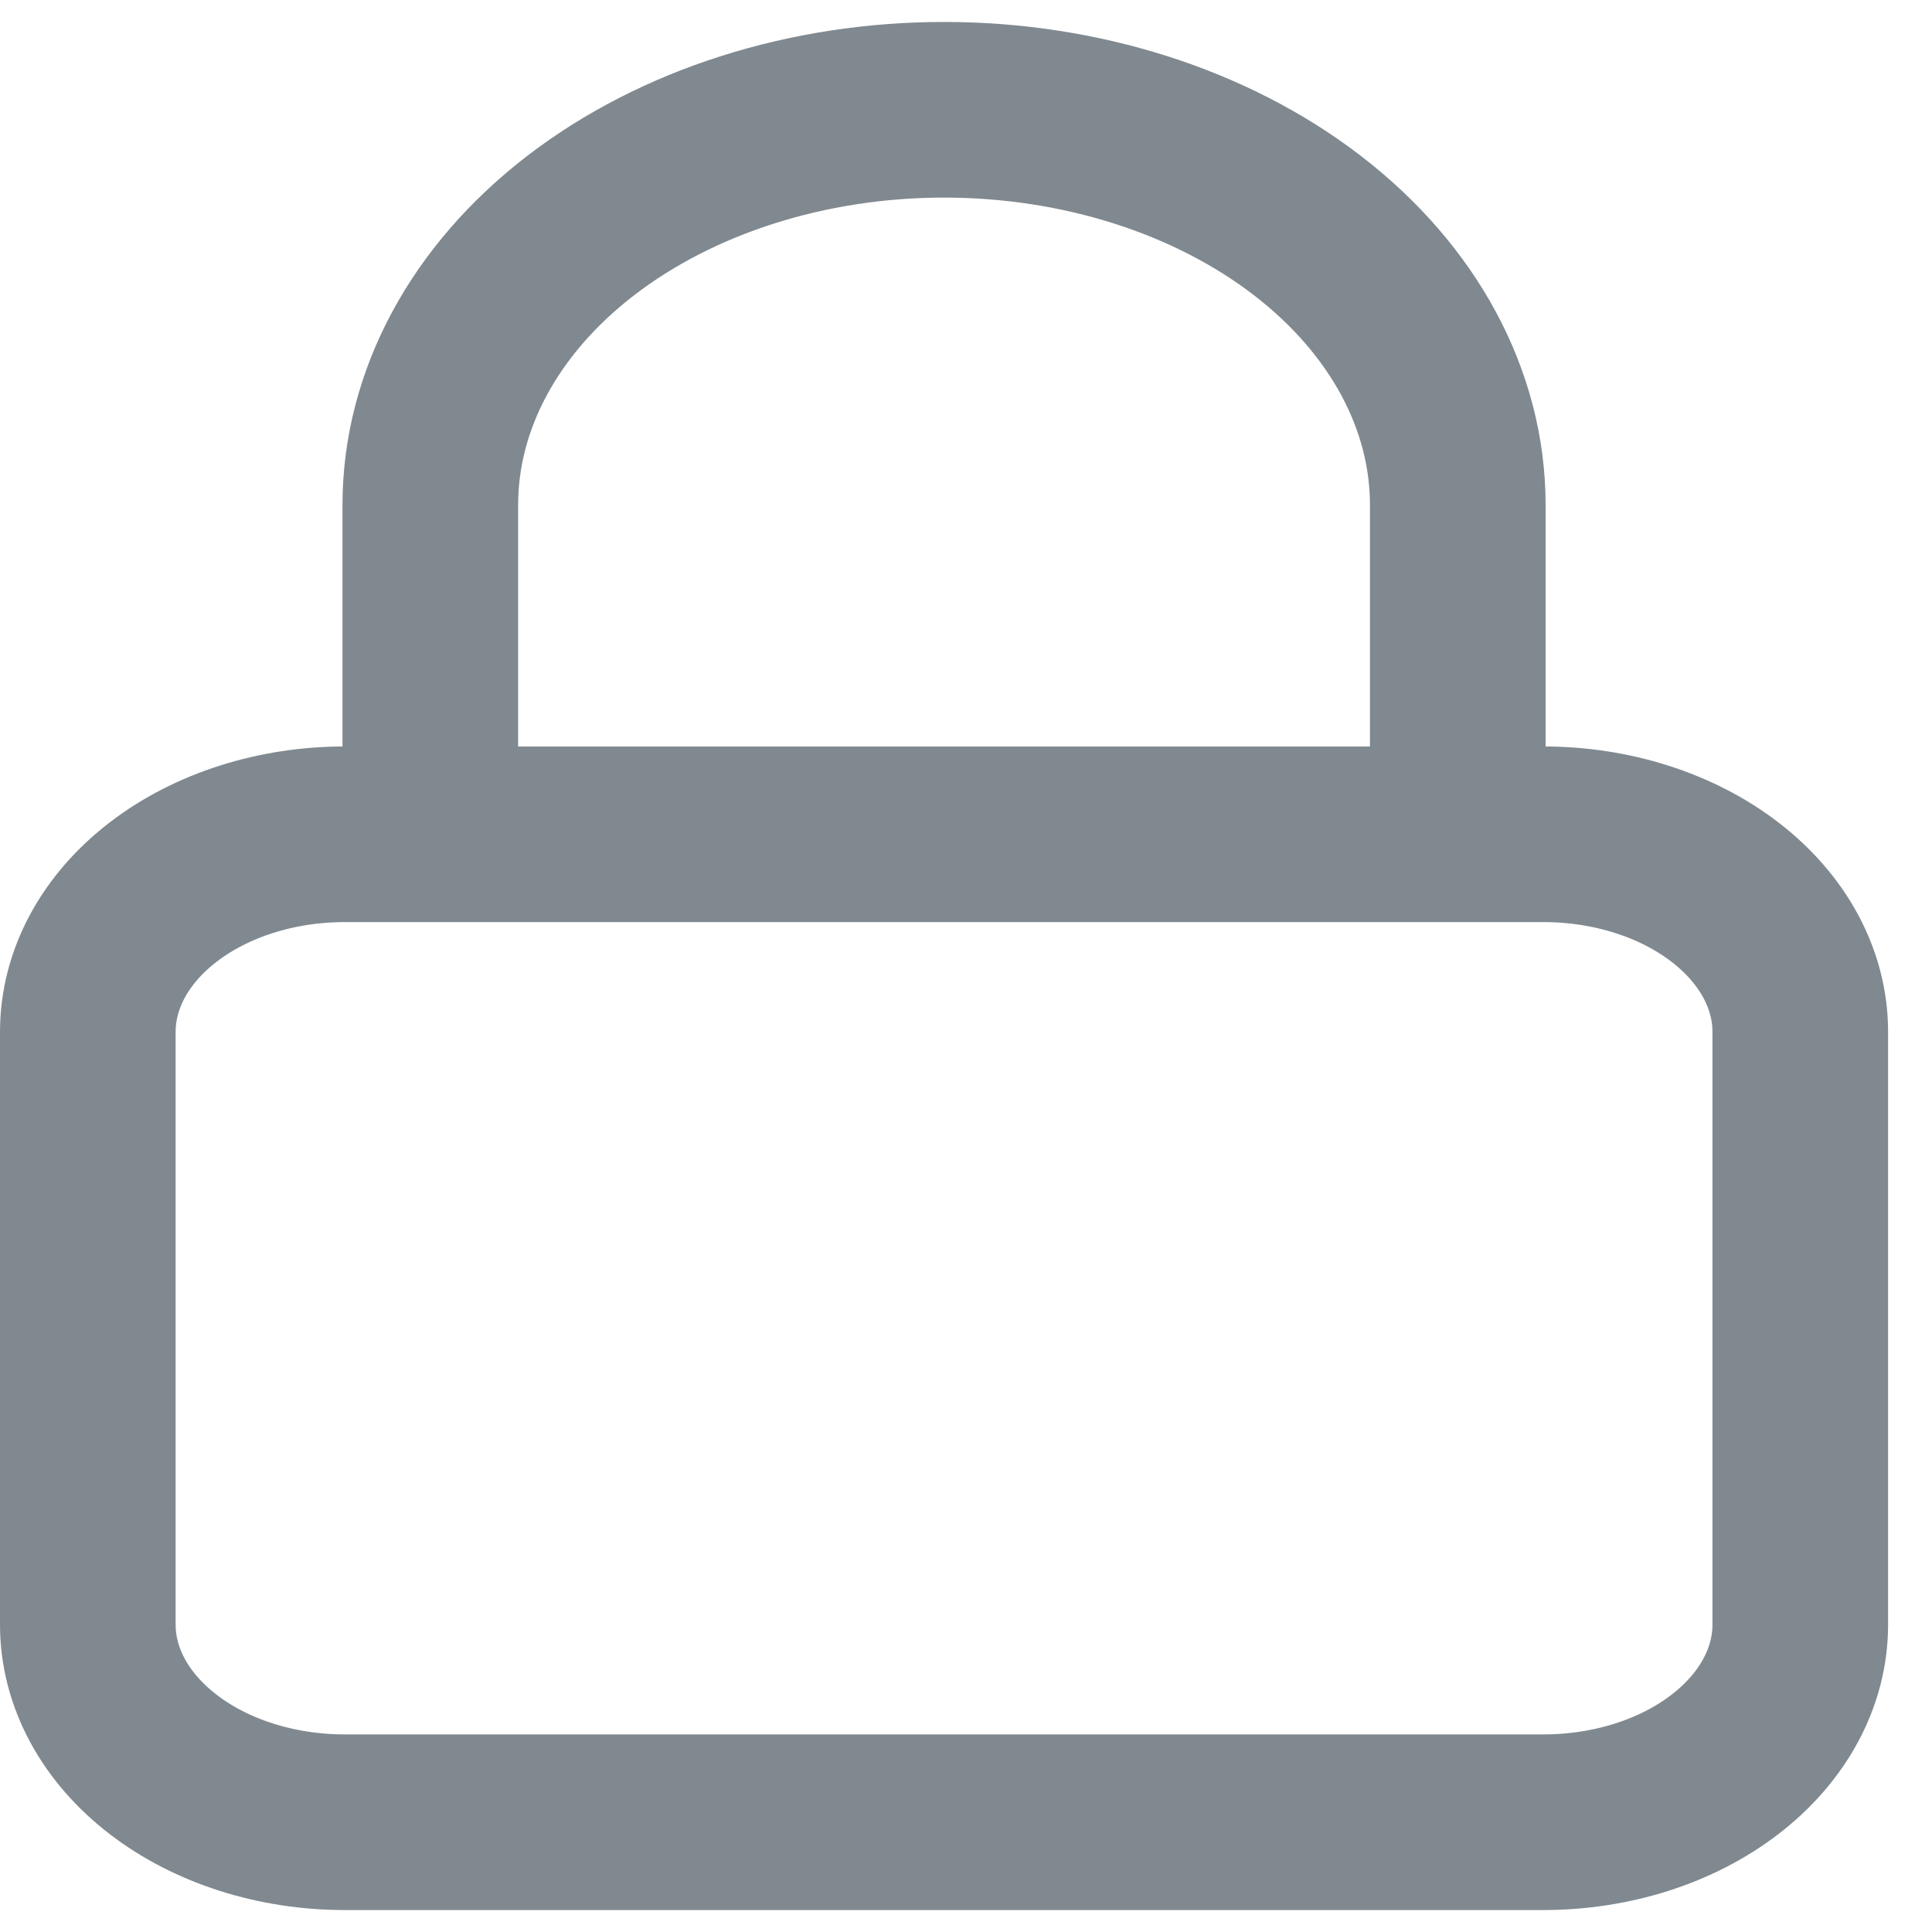
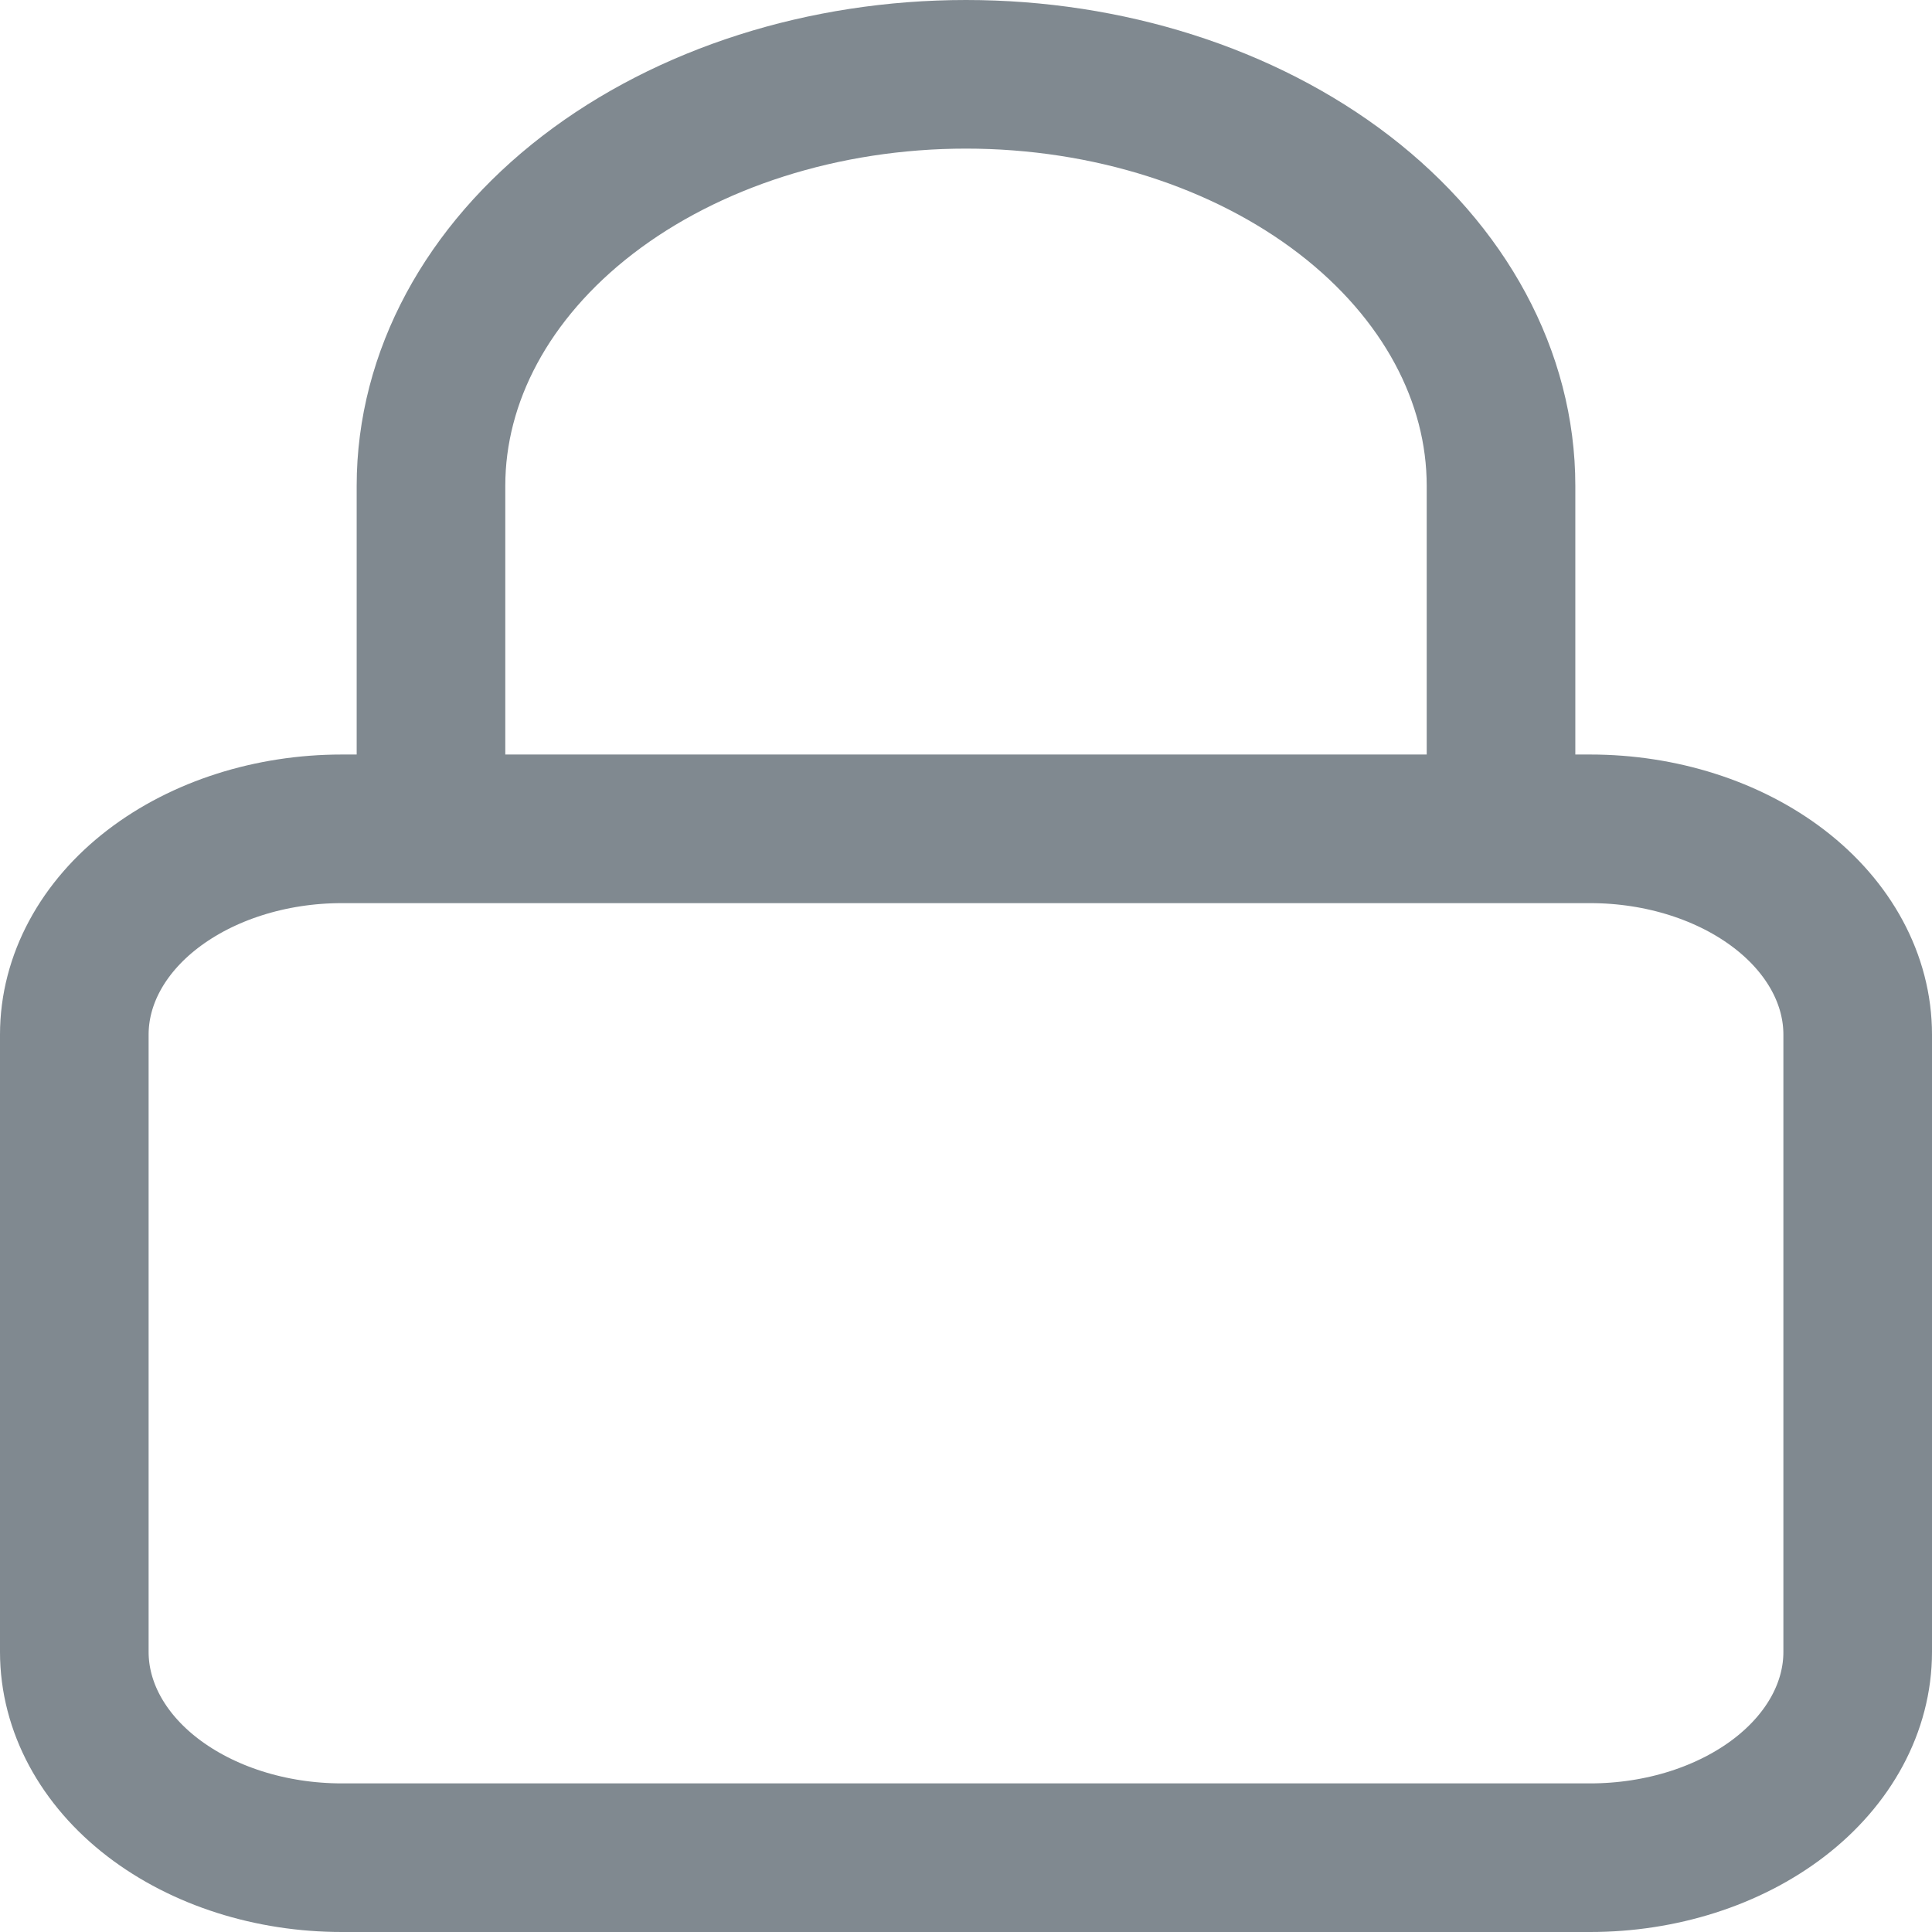
- <svg xmlns="http://www.w3.org/2000/svg" width="22" height="22" viewBox="0 0 22 22" fill="none">
-   <path d="M16.6 9.5V5.75C16.6 4.557 15.984 3.412 14.887 2.568C13.79 1.724 12.302 1.25 10.75 1.25C9.198 1.25 7.711 1.724 6.613 2.568C5.516 3.412 4.9 4.557 4.9 5.75V9.5M3.925 20.75H17.575C18.351 20.75 19.095 20.513 19.643 20.091C20.192 19.669 20.5 19.097 20.5 18.5V11.75C20.5 11.153 20.192 10.581 19.643 10.159C19.095 9.737 18.351 9.5 17.575 9.5H3.925C3.149 9.5 2.405 9.737 1.857 10.159C1.308 10.581 1 11.153 1 11.75V18.5C1 19.097 1.308 19.669 1.857 20.091C2.405 20.513 3.149 20.75 3.925 20.75Z" stroke="#808990" stroke-width="2" stroke-linecap="round" stroke-linejoin="round" />
+ <svg xmlns="http://www.w3.org/2000/svg" width="24" height="24" viewBox="0 0 26 26" fill="none">
+   <path d="M20.2 11.154V6.538C20.2 5.07 19.441 3.661 18.091 2.622C16.741 1.584 14.91 1 13 1C11.09 1 9.259 1.584 7.909 2.622C6.559 3.661 5.8 5.07 5.8 6.538V11.154M4.6 25H21.4C22.355 25 23.27 24.708 23.946 24.189C24.621 23.67 25 22.965 25 22.231V13.923C25 13.189 24.621 12.484 23.946 11.965C23.27 11.446 22.355 11.154 21.4 11.154H4.6C3.645 11.154 2.73 11.446 2.054 11.965C1.379 12.484 1 13.189 1 13.923V22.231C1 22.965 1.379 23.67 2.054 24.189C2.73 24.708 3.645 25 4.6 25Z" stroke="#808990" stroke-width="2" stroke-linecap="round" stroke-linejoin="round" />
</svg>
